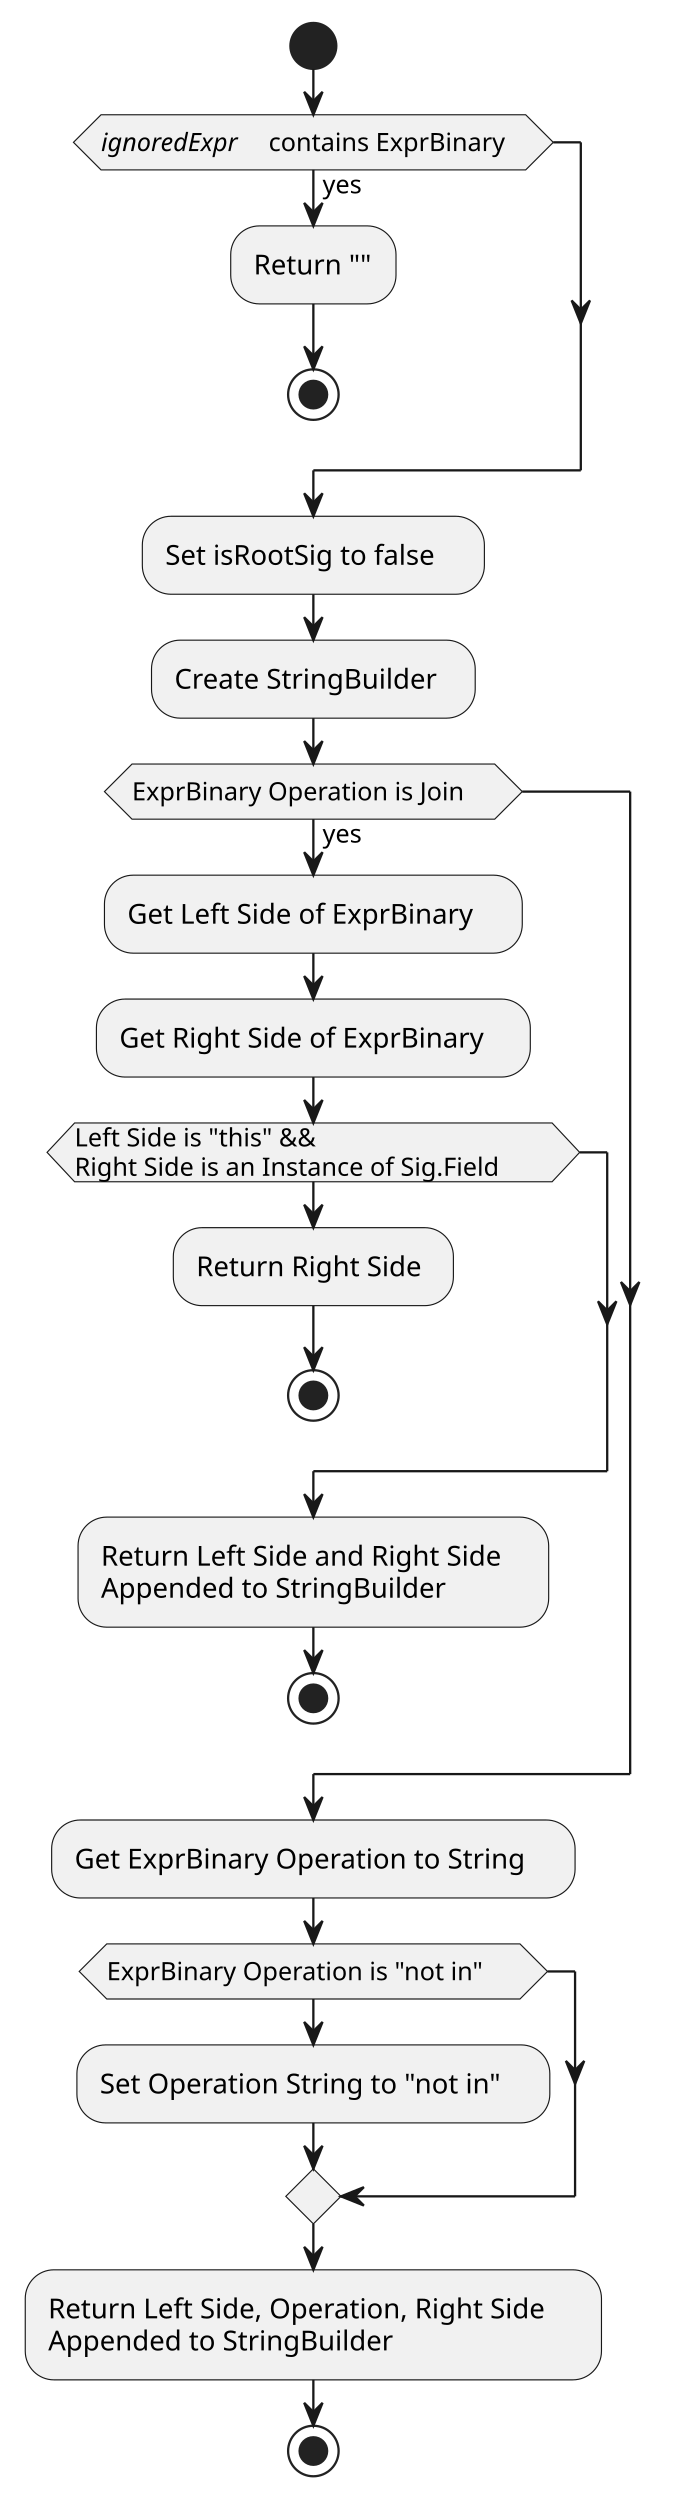
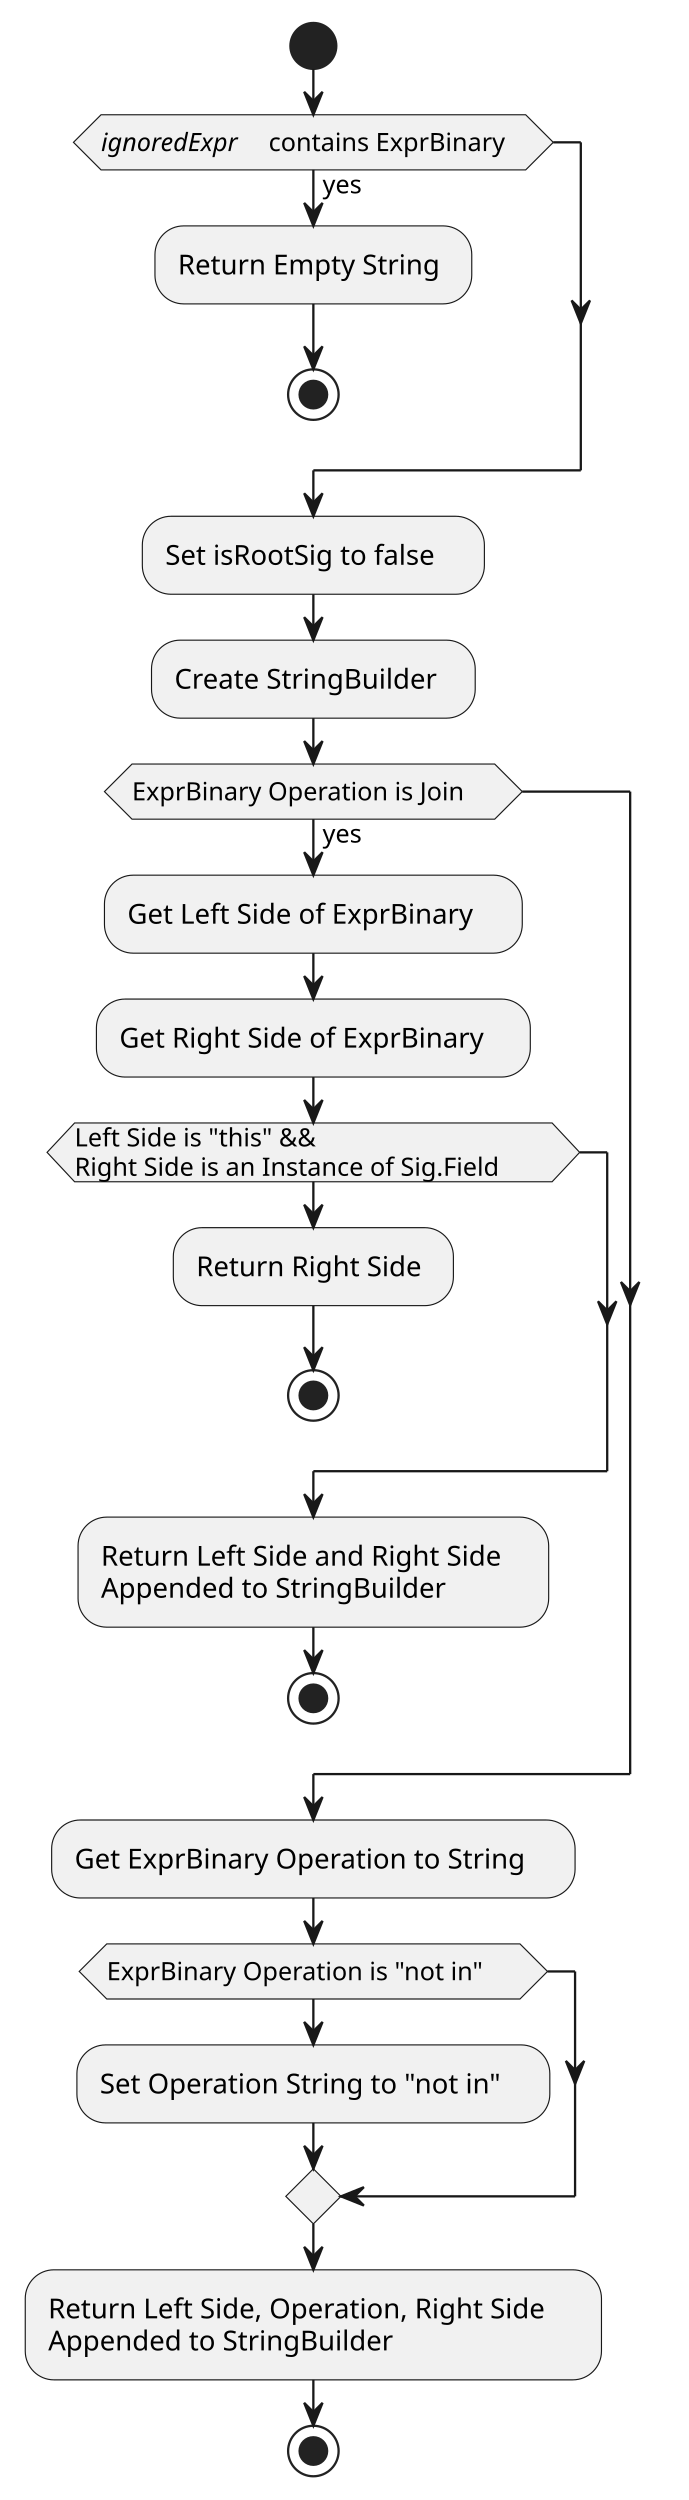
<svg xmlns="http://www.w3.org/2000/svg" contentStyleType="text/css" height="1089px" preserveAspectRatio="none" style="width:300px;height:1089px;background:#FFFFFF;" version="1.1" viewBox="0 0 300 1089" width="300px" zoomAndPan="magnify">
  <defs />
  <g>
    <ellipse cx="136.5" cy="20" fill="#222222" rx="10" ry="10" style="stroke:#222222;stroke-width:1.0;" />
-     <rect fill="#F1F1F1" height="33.969" rx="12.5" ry="12.5" style="stroke:#181818;stroke-width:0.5;" width="72" x="100.5" y="98.402" />
-     <text fill="#000000" font-family="sans-serif" font-size="12" lengthAdjust="spacing" textLength="52" x="110.5" y="119.541">Return ""</text>
+     <rect fill="#F1F1F1" height="33.969" rx="12.5" ry="12.5" style="stroke:#181818;stroke-width:0.5;" width="138" x="67.5" y="98.402" />
+     <text fill="#000000" font-family="sans-serif" font-size="12" lengthAdjust="spacing" textLength="118" x="77.5" y="119.541">Return Empty String</text>
    <ellipse cx="136.5" cy="171.887" fill="none" rx="11" ry="11" style="stroke:#222222;stroke-width:1.0;" />
    <ellipse cx="136.5" cy="171.887" fill="#222222" rx="6" ry="6" style="stroke:#222222;stroke-width:1.0;" />
    <polygon fill="#F1F1F1" points="44,50,229,50,241,62,229,74,44,74,32,62,44,50" style="stroke:#181818;stroke-width:0.5;" />
    <text fill="#000000" font-family="sans-serif" font-size="11" lengthAdjust="spacing" textLength="21" x="140.5" y="84.21">yes</text>
    <text fill="#000000" font-family="sans-serif" font-size="11" font-style="italic" lengthAdjust="spacing" textLength="69" x="44" y="65.808">ignoredExpr</text>
    <text fill="#000000" font-family="sans-serif" font-size="11" lengthAdjust="spacing" textLength="112" x="117" y="65.808">contains ExprBinary</text>
    <rect fill="#F1F1F1" height="33.969" rx="12.5" ry="12.5" style="stroke:#181818;stroke-width:0.5;" width="149" x="62" y="224.887" />
    <text fill="#000000" font-family="sans-serif" font-size="12" lengthAdjust="spacing" textLength="129" x="72" y="246.025">Set isRootSig to false</text>
    <rect fill="#F1F1F1" height="33.969" rx="12.5" ry="12.5" style="stroke:#181818;stroke-width:0.5;" width="141" x="66" y="278.856" />
    <text fill="#000000" font-family="sans-serif" font-size="12" lengthAdjust="spacing" textLength="121" x="76" y="299.994">Create StringBuilder</text>
    <rect fill="#F1F1F1" height="33.969" rx="12.5" ry="12.5" style="stroke:#181818;stroke-width:0.5;" width="182" x="45.5" y="381.227" />
    <text fill="#000000" font-family="sans-serif" font-size="12" lengthAdjust="spacing" textLength="162" x="55.5" y="402.365">Get Left Side of ExprBinary</text>
    <rect fill="#F1F1F1" height="33.969" rx="12.5" ry="12.5" style="stroke:#181818;stroke-width:0.5;" width="189" x="42" y="435.195" />
    <text fill="#000000" font-family="sans-serif" font-size="12" lengthAdjust="spacing" textLength="169" x="52" y="456.334">Get Right Side of ExprBinary</text>
    <rect fill="#F1F1F1" height="33.969" rx="12.5" ry="12.5" style="stroke:#181818;stroke-width:0.5;" width="122" x="75.5" y="534.773" />
    <text fill="#000000" font-family="sans-serif" font-size="12" lengthAdjust="spacing" textLength="102" x="85.5" y="555.912">Return Right Side</text>
    <ellipse cx="136.5" cy="607.856" fill="none" rx="11" ry="11" style="stroke:#222222;stroke-width:1.0;" />
    <ellipse cx="136.5" cy="607.856" fill="#222222" rx="6" ry="6" style="stroke:#222222;stroke-width:1.0;" />
    <polygon fill="#F1F1F1" points="32.5,489.164,240.5,489.164,252.5,501.969,240.5,514.773,32.5,514.773,20.5,501.969,32.5,489.164" style="stroke:#181818;stroke-width:0.5;" />
    <text fill="#000000" font-family="sans-serif" font-size="11" lengthAdjust="spacing" textLength="121" x="32.5" y="499.375">Left Side is "this" &amp;&amp;</text>
    <text fill="#000000" font-family="sans-serif" font-size="11" lengthAdjust="spacing" textLength="208" x="32.5" y="512.179">Right Side is an Instance of Sig.Field</text>
    <rect fill="#F1F1F1" height="47.938" rx="12.5" ry="12.5" style="stroke:#181818;stroke-width:0.5;" width="205" x="34" y="660.856" />
    <text fill="#000000" font-family="sans-serif" font-size="12" lengthAdjust="spacing" textLength="185" x="44" y="681.994">Return Left Side and Right Side</text>
    <text fill="#000000" font-family="sans-serif" font-size="12" lengthAdjust="spacing" textLength="160" x="44" y="695.963">Appended to StringBuilder</text>
    <ellipse cx="136.5" cy="739.793" fill="none" rx="11" ry="11" style="stroke:#222222;stroke-width:1.0;" />
    <ellipse cx="136.5" cy="739.793" fill="#222222" rx="6" ry="6" style="stroke:#222222;stroke-width:1.0;" />
    <polygon fill="#F1F1F1" points="57.5,332.824,215.5,332.824,227.5,344.824,215.5,356.824,57.5,356.824,45.5,344.824,57.5,332.824" style="stroke:#181818;stroke-width:0.5;" />
    <text fill="#000000" font-family="sans-serif" font-size="11" lengthAdjust="spacing" textLength="21" x="140.5" y="367.035">yes</text>
    <text fill="#000000" font-family="sans-serif" font-size="11" lengthAdjust="spacing" textLength="158" x="57.5" y="348.632">ExprBinary Operation is Join</text>
    <rect fill="#F1F1F1" height="33.969" rx="12.5" ry="12.5" style="stroke:#181818;stroke-width:0.5;" width="228" x="22.5" y="792.793" />
    <text fill="#000000" font-family="sans-serif" font-size="12" lengthAdjust="spacing" textLength="208" x="32.5" y="813.932">Get ExprBinary Operation to String</text>
    <rect fill="#F1F1F1" height="33.969" rx="12.5" ry="12.5" style="stroke:#181818;stroke-width:0.5;" width="206" x="33.5" y="890.762" />
    <text fill="#000000" font-family="sans-serif" font-size="12" lengthAdjust="spacing" textLength="186" x="43.5" y="911.9">Set Operation String to "not in"</text>
    <polygon fill="#F1F1F1" points="46.5,846.762,226.5,846.762,238.5,858.762,226.5,870.762,46.5,870.762,34.5,858.762,46.5,846.762" style="stroke:#181818;stroke-width:0.5;" />
    <text fill="#000000" font-family="sans-serif" font-size="11" lengthAdjust="spacing" textLength="180" x="46.5" y="862.57">ExprBinary Operation is "not in"</text>
    <polygon fill="#F1F1F1" points="136.5,944.731,148.5,956.731,136.5,968.731,124.5,956.731,136.5,944.731" style="stroke:#181818;stroke-width:0.5;" />
    <rect fill="#F1F1F1" height="47.938" rx="12.5" ry="12.5" style="stroke:#181818;stroke-width:0.5;" width="251" x="11" y="988.731" />
    <text fill="#000000" font-family="sans-serif" font-size="12" lengthAdjust="spacing" textLength="231" x="21" y="1009.869">Return Left Side, Operation, Right Side</text>
    <text fill="#000000" font-family="sans-serif" font-size="12" lengthAdjust="spacing" textLength="160" x="21" y="1023.838">Appended to StringBuilder</text>
    <ellipse cx="136.5" cy="1067.668" fill="none" rx="11" ry="11" style="stroke:#222222;stroke-width:1.0;" />
    <ellipse cx="136.5" cy="1067.668" fill="#222222" rx="6" ry="6" style="stroke:#222222;stroke-width:1.0;" />
    <line style="stroke:#181818;stroke-width:1.0;" x1="136.5" x2="136.5" y1="132.371" y2="160.887" />
    <polygon fill="#181818" points="132.5,150.887,136.5,160.887,140.5,150.887,136.5,154.887" style="stroke:#181818;stroke-width:1.0;" />
    <line style="stroke:#181818;stroke-width:1.0;" x1="136.5" x2="136.5" y1="74" y2="98.402" />
    <polygon fill="#181818" points="132.5,88.402,136.5,98.402,140.5,88.402,136.5,92.402" style="stroke:#181818;stroke-width:1.0;" />
    <line style="stroke:#181818;stroke-width:1.0;" x1="241" x2="253" y1="62" y2="62" />
    <polygon fill="#181818" points="249,130.887,253,140.887,257,130.887,253,134.887" style="stroke:#181818;stroke-width:1.0;" />
    <line style="stroke:#181818;stroke-width:1.0;" x1="253" x2="253" y1="62" y2="204.887" />
    <line style="stroke:#181818;stroke-width:1.0;" x1="253" x2="136.5" y1="204.887" y2="204.887" />
    <line style="stroke:#181818;stroke-width:1.0;" x1="136.5" x2="136.5" y1="204.887" y2="224.887" />
    <polygon fill="#181818" points="132.5,214.887,136.5,224.887,140.5,214.887,136.5,218.887" style="stroke:#181818;stroke-width:1.0;" />
    <line style="stroke:#181818;stroke-width:1.0;" x1="136.5" x2="136.5" y1="30" y2="50" />
    <polygon fill="#181818" points="132.5,40,136.5,50,140.5,40,136.5,44" style="stroke:#181818;stroke-width:1.0;" />
    <line style="stroke:#181818;stroke-width:1.0;" x1="136.5" x2="136.5" y1="258.856" y2="278.856" />
    <polygon fill="#181818" points="132.5,268.856,136.5,278.856,140.5,268.856,136.5,272.856" style="stroke:#181818;stroke-width:1.0;" />
    <line style="stroke:#181818;stroke-width:1.0;" x1="136.5" x2="136.5" y1="415.195" y2="435.195" />
    <polygon fill="#181818" points="132.5,425.195,136.5,435.195,140.5,425.195,136.5,429.195" style="stroke:#181818;stroke-width:1.0;" />
    <line style="stroke:#181818;stroke-width:1.0;" x1="136.5" x2="136.5" y1="568.742" y2="596.856" />
    <polygon fill="#181818" points="132.5,586.856,136.5,596.856,140.5,586.856,136.5,590.856" style="stroke:#181818;stroke-width:1.0;" />
    <line style="stroke:#181818;stroke-width:1.0;" x1="136.5" x2="136.5" y1="514.773" y2="534.773" />
    <polygon fill="#181818" points="132.5,524.773,136.5,534.773,140.5,524.773,136.5,528.773" style="stroke:#181818;stroke-width:1.0;" />
    <line style="stroke:#181818;stroke-width:1.0;" x1="252.5" x2="264.5" y1="501.969" y2="501.969" />
    <polygon fill="#181818" points="260.5,566.856,264.5,576.856,268.5,566.856,264.5,570.856" style="stroke:#181818;stroke-width:1.0;" />
    <line style="stroke:#181818;stroke-width:1.0;" x1="264.5" x2="264.5" y1="501.969" y2="640.856" />
    <line style="stroke:#181818;stroke-width:1.0;" x1="264.5" x2="136.5" y1="640.856" y2="640.856" />
    <line style="stroke:#181818;stroke-width:1.0;" x1="136.5" x2="136.5" y1="640.856" y2="660.856" />
    <polygon fill="#181818" points="132.5,650.856,136.5,660.856,140.5,650.856,136.5,654.856" style="stroke:#181818;stroke-width:1.0;" />
    <line style="stroke:#181818;stroke-width:1.0;" x1="136.5" x2="136.5" y1="469.164" y2="489.164" />
    <polygon fill="#181818" points="132.5,479.164,136.5,489.164,140.5,479.164,136.5,483.164" style="stroke:#181818;stroke-width:1.0;" />
    <line style="stroke:#181818;stroke-width:1.0;" x1="136.5" x2="136.5" y1="708.793" y2="728.793" />
    <polygon fill="#181818" points="132.5,718.793,136.5,728.793,140.5,718.793,136.5,722.793" style="stroke:#181818;stroke-width:1.0;" />
    <line style="stroke:#181818;stroke-width:1.0;" x1="136.5" x2="136.5" y1="356.824" y2="381.227" />
    <polygon fill="#181818" points="132.5,371.227,136.5,381.227,140.5,371.227,136.5,375.227" style="stroke:#181818;stroke-width:1.0;" />
    <line style="stroke:#181818;stroke-width:1.0;" x1="227.5" x2="274.5" y1="344.824" y2="344.824" />
    <polygon fill="#181818" points="270.5,558.453,274.5,568.453,278.5,558.453,274.5,562.453" style="stroke:#181818;stroke-width:1.0;" />
    <line style="stroke:#181818;stroke-width:1.0;" x1="274.5" x2="274.5" y1="344.824" y2="772.793" />
    <line style="stroke:#181818;stroke-width:1.0;" x1="274.5" x2="136.5" y1="772.793" y2="772.793" />
    <line style="stroke:#181818;stroke-width:1.0;" x1="136.5" x2="136.5" y1="772.793" y2="792.793" />
    <polygon fill="#181818" points="132.5,782.793,136.5,792.793,140.5,782.793,136.5,786.793" style="stroke:#181818;stroke-width:1.0;" />
    <line style="stroke:#181818;stroke-width:1.0;" x1="136.5" x2="136.5" y1="312.824" y2="332.824" />
    <polygon fill="#181818" points="132.5,322.824,136.5,332.824,140.5,322.824,136.5,326.824" style="stroke:#181818;stroke-width:1.0;" />
    <line style="stroke:#181818;stroke-width:1.0;" x1="136.5" x2="136.5" y1="870.762" y2="890.762" />
    <polygon fill="#181818" points="132.5,880.762,136.5,890.762,140.5,880.762,136.5,884.762" style="stroke:#181818;stroke-width:1.0;" />
    <line style="stroke:#181818;stroke-width:1.0;" x1="238.5" x2="250.5" y1="858.762" y2="858.762" />
    <polygon fill="#181818" points="246.5,897.746,250.5,907.746,254.5,897.746,250.5,901.746" style="stroke:#181818;stroke-width:1.0;" />
    <line style="stroke:#181818;stroke-width:1.0;" x1="250.5" x2="250.5" y1="858.762" y2="956.731" />
    <line style="stroke:#181818;stroke-width:1.0;" x1="250.5" x2="148.5" y1="956.731" y2="956.731" />
    <polygon fill="#181818" points="158.5,952.731,148.5,956.731,158.5,960.731,154.5,956.731" style="stroke:#181818;stroke-width:1.0;" />
    <line style="stroke:#181818;stroke-width:1.0;" x1="136.5" x2="136.5" y1="924.731" y2="944.731" />
    <polygon fill="#181818" points="132.5,934.731,136.5,944.731,140.5,934.731,136.5,938.731" style="stroke:#181818;stroke-width:1.0;" />
    <line style="stroke:#181818;stroke-width:1.0;" x1="136.5" x2="136.5" y1="826.762" y2="846.762" />
    <polygon fill="#181818" points="132.5,836.762,136.5,846.762,140.5,836.762,136.5,840.762" style="stroke:#181818;stroke-width:1.0;" />
    <line style="stroke:#181818;stroke-width:1.0;" x1="136.5" x2="136.5" y1="968.731" y2="988.731" />
    <polygon fill="#181818" points="132.5,978.731,136.5,988.731,140.5,978.731,136.5,982.731" style="stroke:#181818;stroke-width:1.0;" />
    <line style="stroke:#181818;stroke-width:1.0;" x1="136.5" x2="136.5" y1="1036.668" y2="1056.668" />
    <polygon fill="#181818" points="132.5,1046.668,136.5,1056.668,140.5,1046.668,136.5,1050.668" style="stroke:#181818;stroke-width:1.0;" />
  </g>
</svg>
